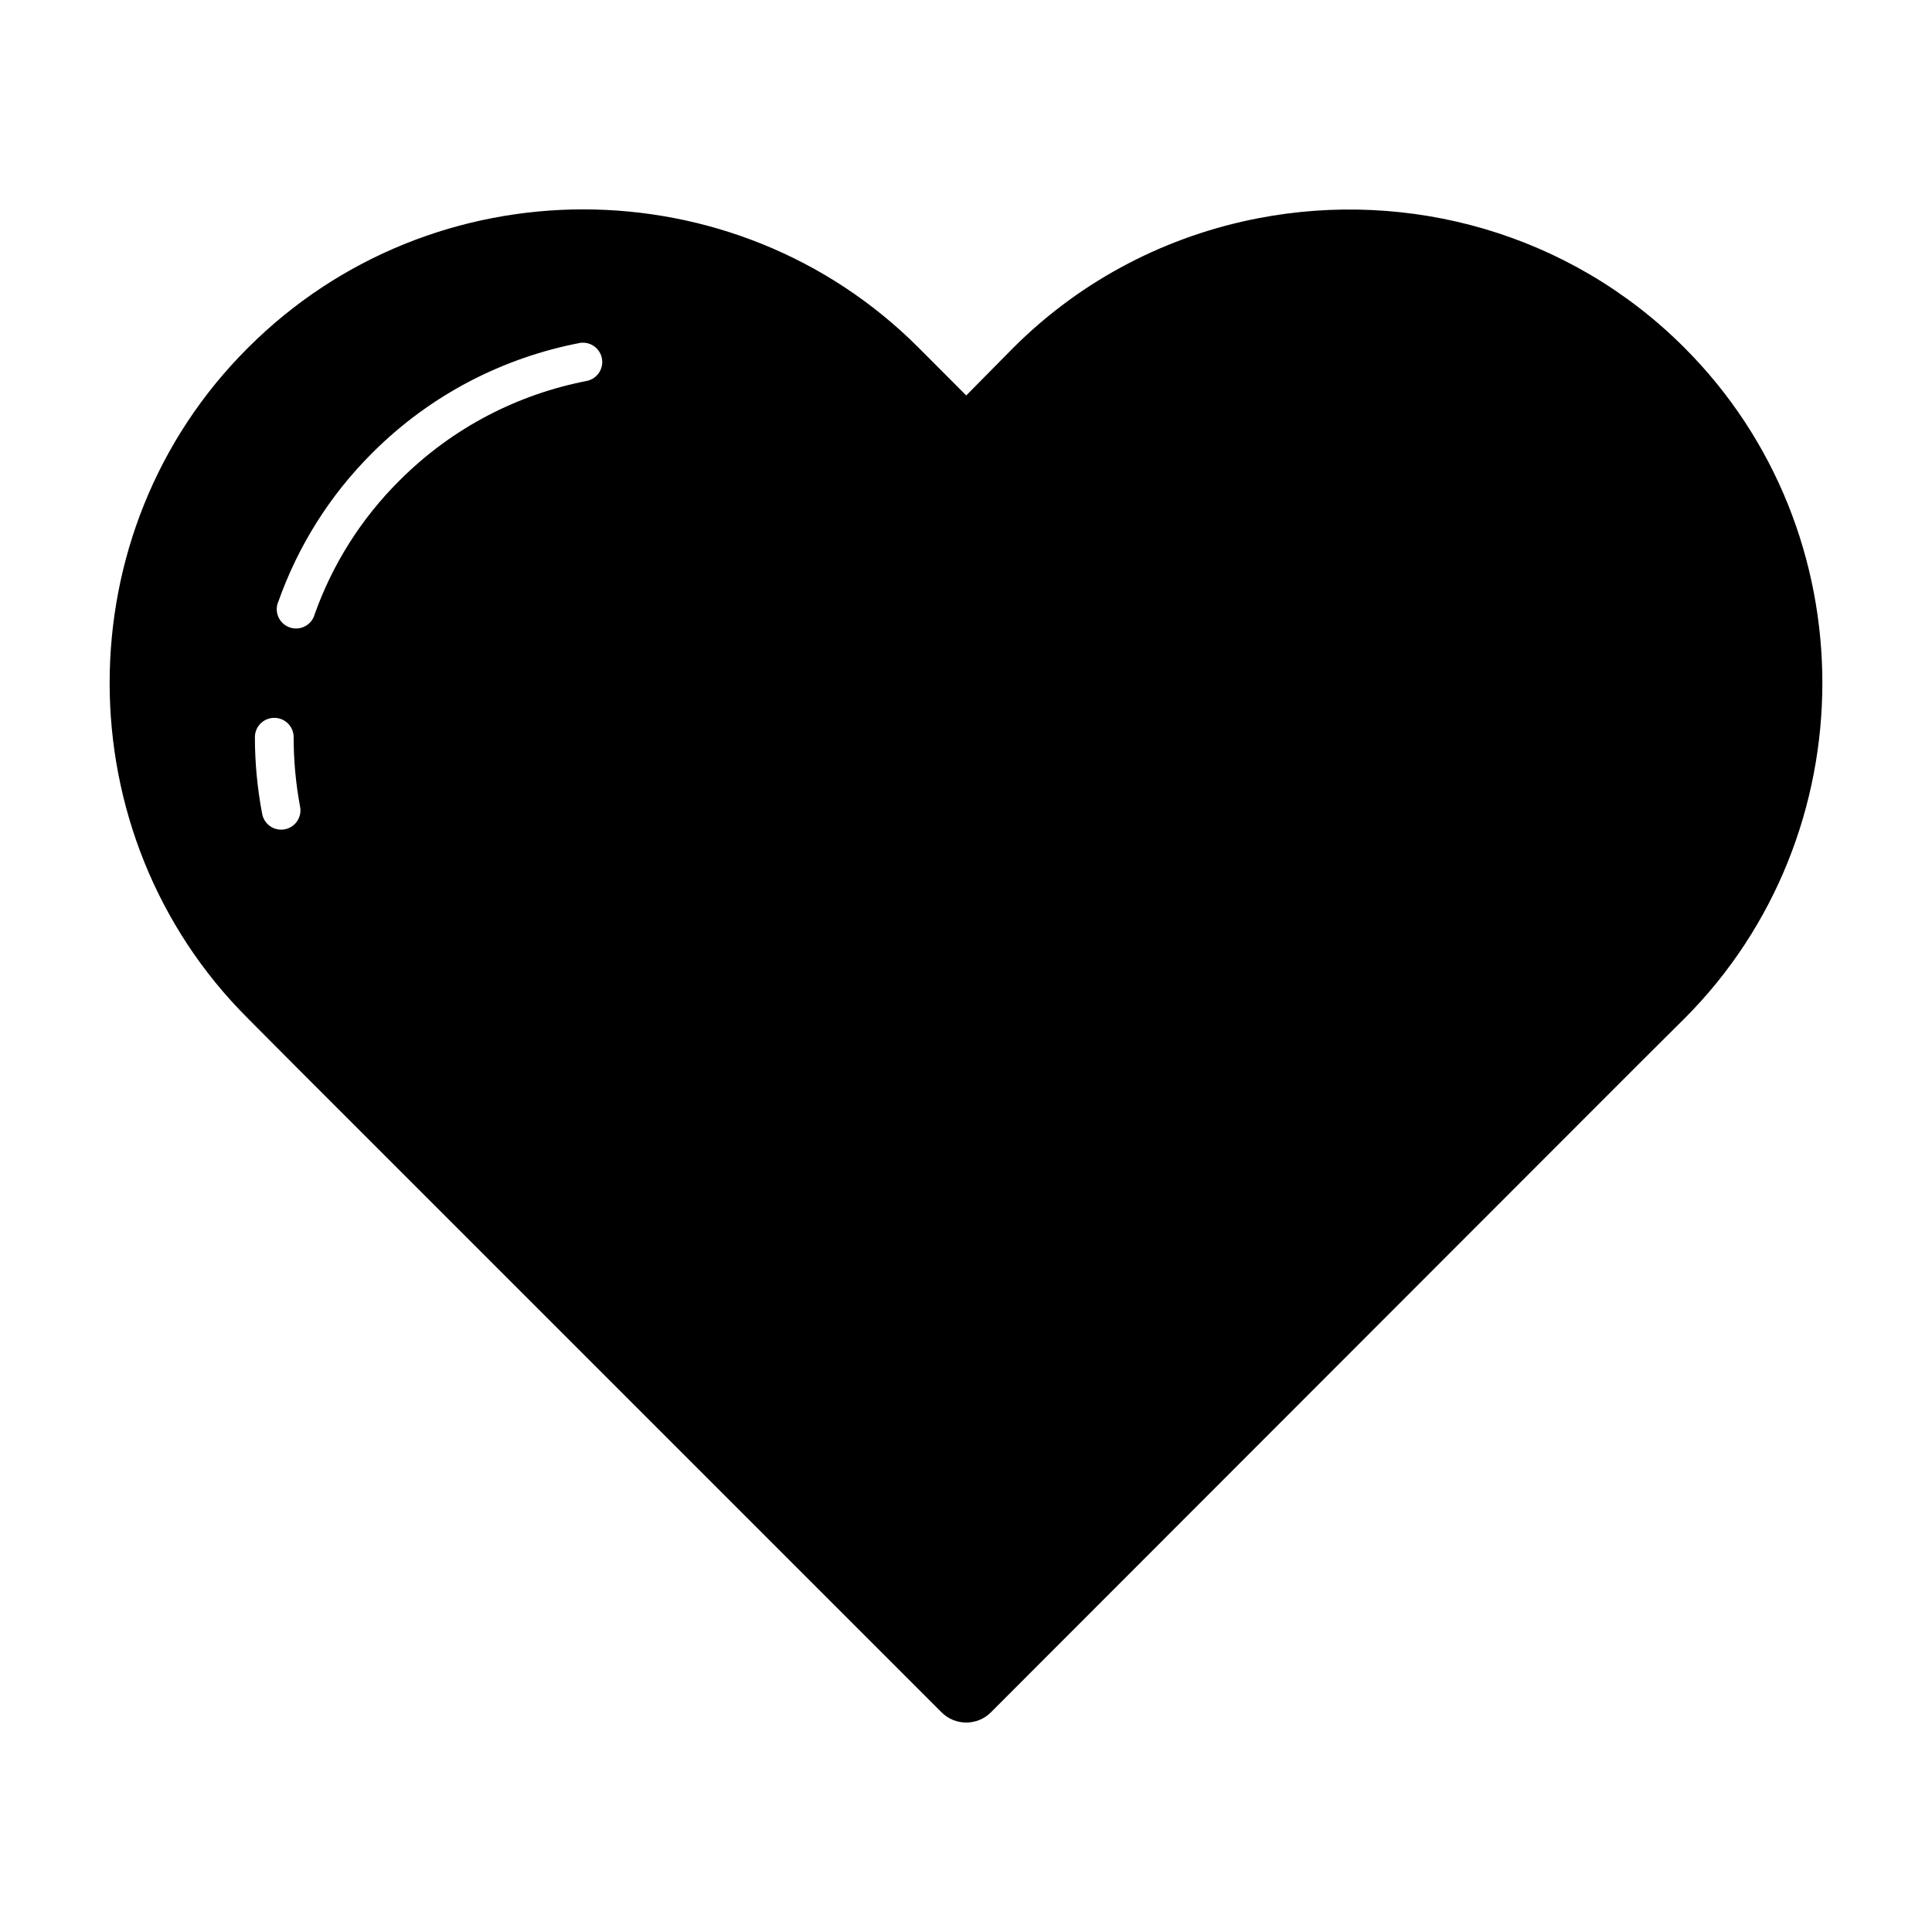
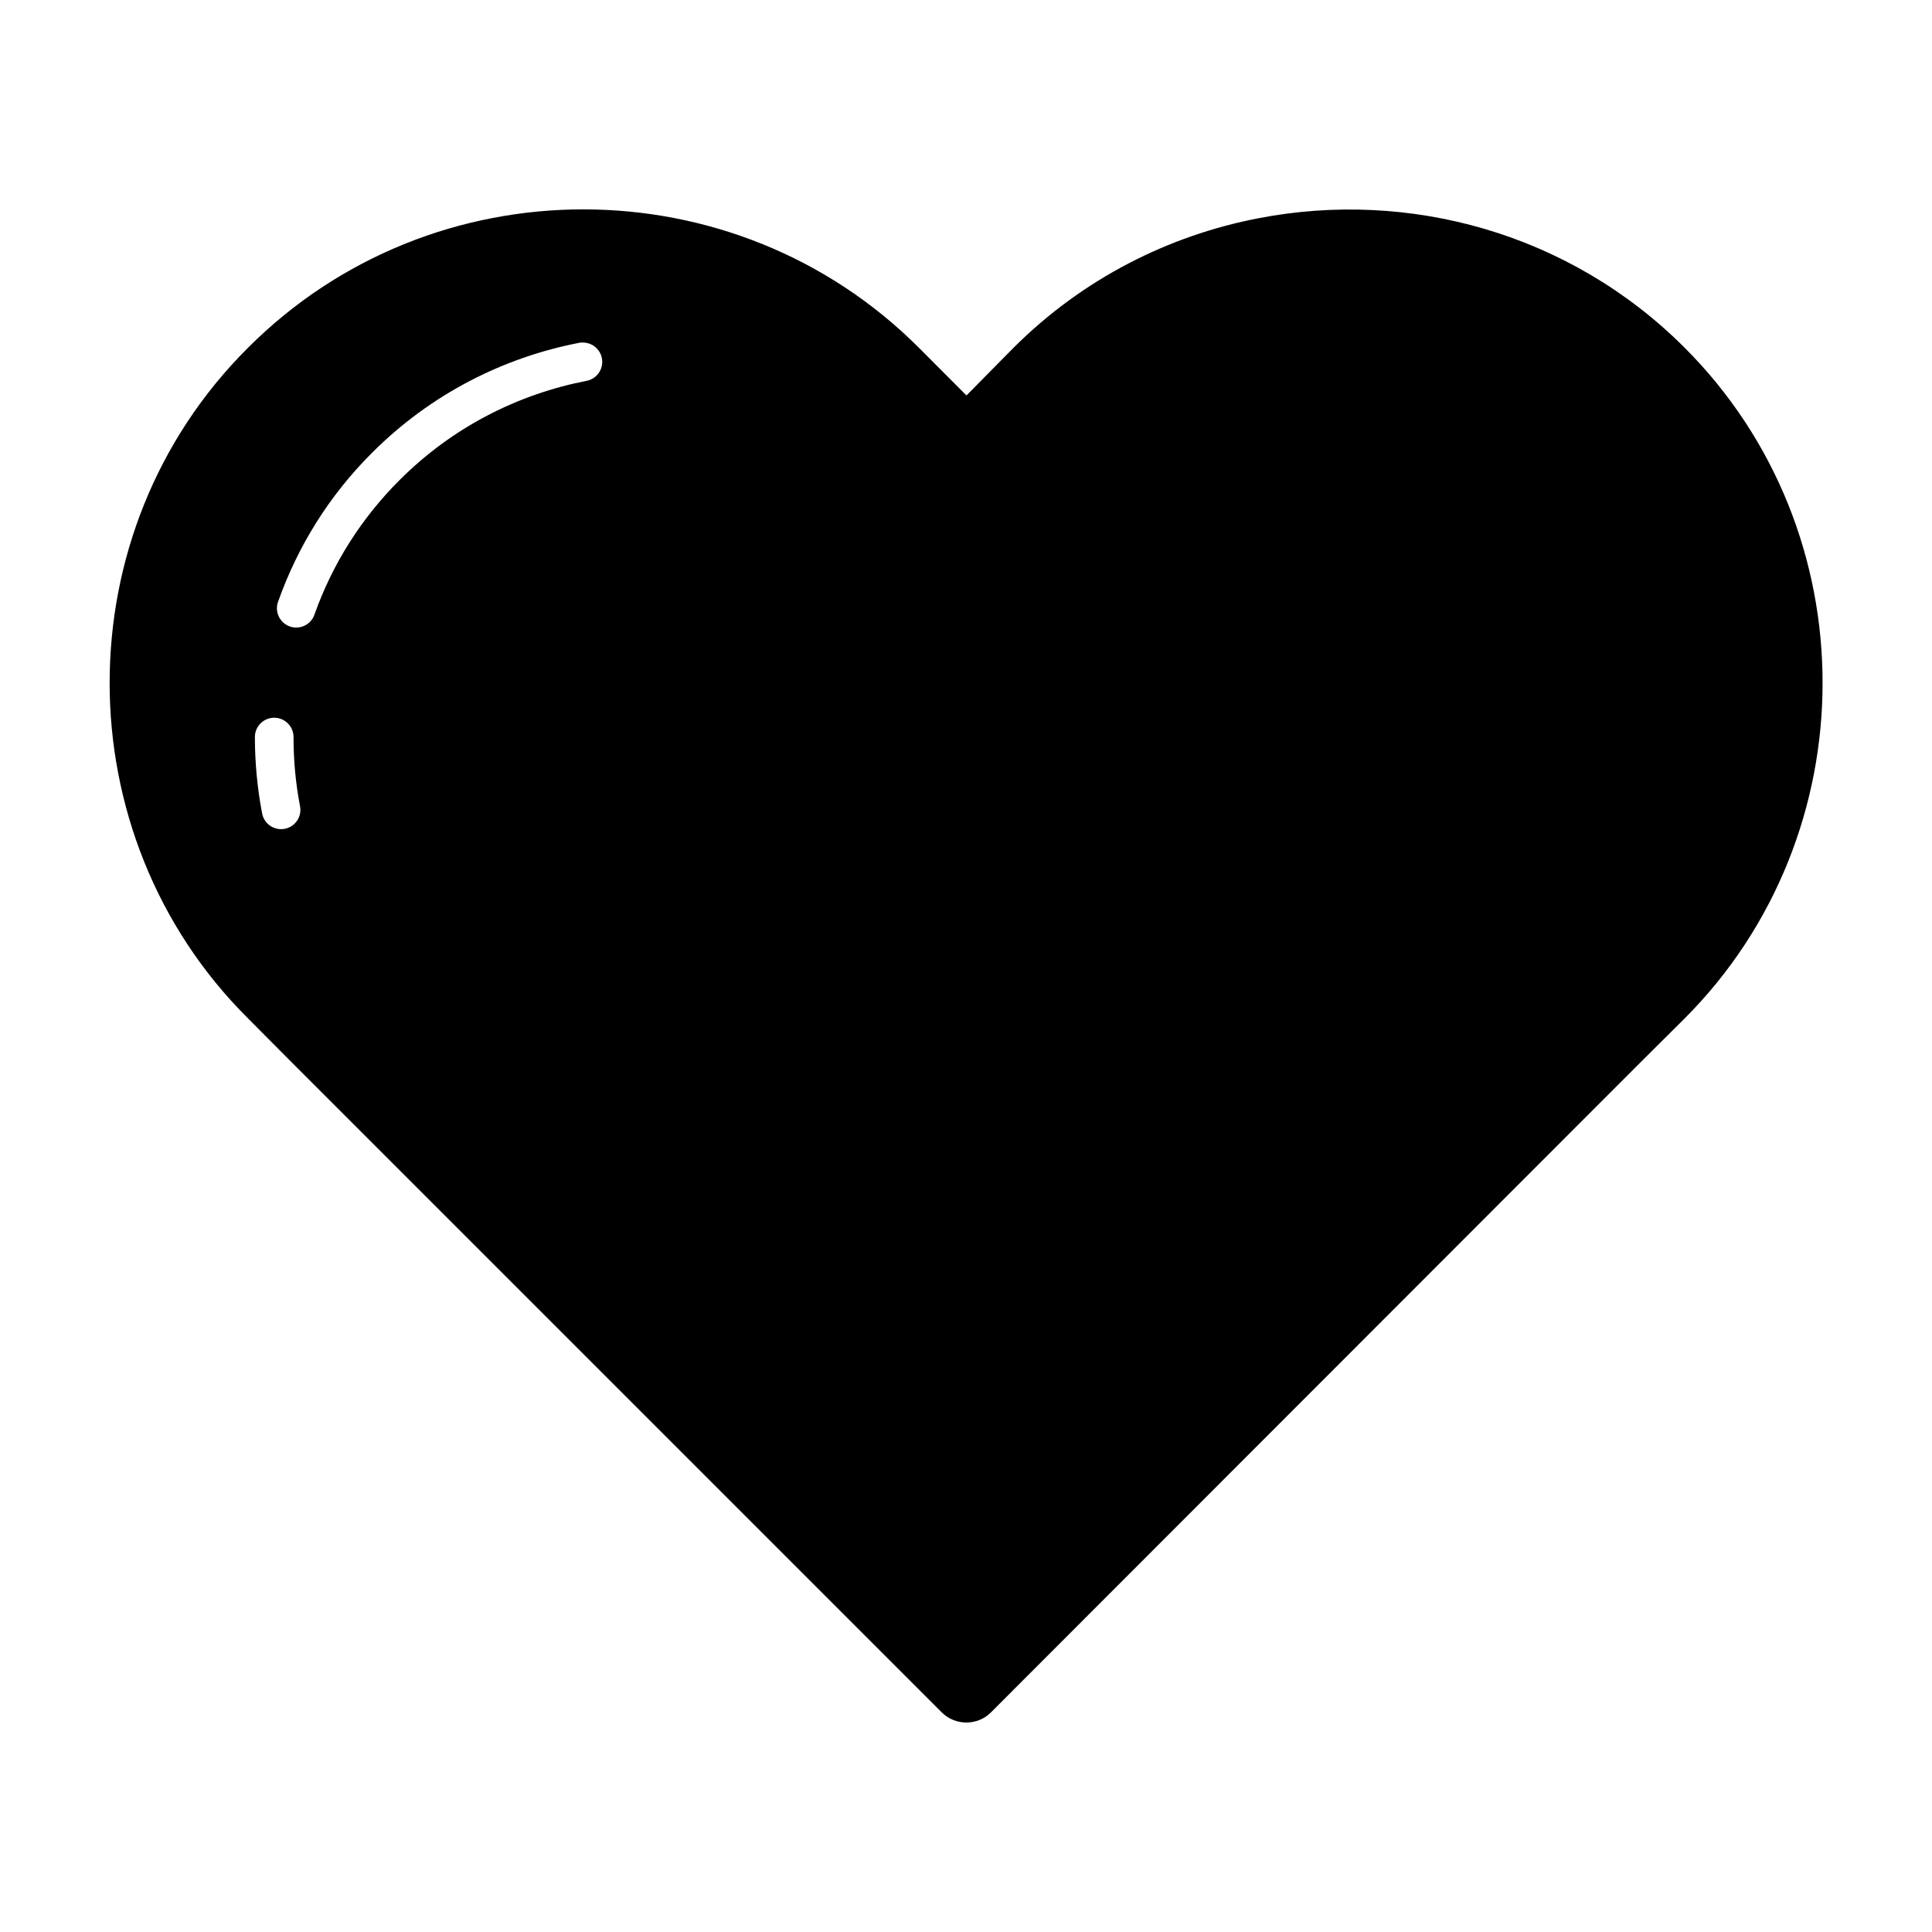
- <svg xmlns="http://www.w3.org/2000/svg" version="1.1" viewBox="0 0 16 16" xml:space="preserve" id="svg13" width="16" height="16">
-   <defs id="defs17" />
-   <g id="Icons" transform="matrix(0.4567034,0,0,0.4567034,-2.960883,-2.960631)">
-     <g id="g10">
-       <path style="fill:#000000;stroke-width:0.474" d="M 4.83 1.734 C 3.824 1.734 2.818 2.116 2.055 2.879 C 1.288 3.642 0.908 4.649 0.908 5.656 C 0.908 6.66 1.288 7.673 2.055 8.436 L 2.445 8.828 L 7.799 14.182 C 7.91 14.293 8.094 14.293 8.205 14.182 L 13.555 8.828 L 13.949 8.436 C 14.712 7.673 15.092 6.66 15.092 5.656 C 15.092 4.649 14.712 3.642 13.949 2.879 C 12.996 1.925 11.662 1.568 10.422 1.807 C 9.678 1.95 8.966 2.307 8.393 2.879 L 8.002 3.275 L 7.607 2.879 C 6.845 2.116 5.837 1.734 4.83 1.734 z M 4.814 2.838 A 0.16 0.16 0 0 1 4.83 2.838 A 0.16 0.16 0 0 1 4.863 3.154 C 4.293 3.264 3.75 3.538 3.311 3.977 C 2.986 4.299 2.752 4.679 2.607 5.084 A 0.16 0.16 0 1 1 2.307 4.977 C 2.467 4.528 2.725 4.107 3.084 3.75 C 3.569 3.265 4.172 2.961 4.803 2.84 A 0.16 0.16 0 0 1 4.814 2.838 z M 2.27 5.945 A 0.16 0.16 0 0 1 2.432 6.107 C 2.432 6.297 2.449 6.486 2.484 6.674 A 0.16 0.16 0 1 1 2.17 6.734 C 2.131 6.527 2.111 6.317 2.111 6.107 A 0.16 0.16 0 0 1 2.27 5.945 z " transform="matrix(2.189605,0,0,2.189605,6.483165,6.482612)" id="path2" />
-     </g>
+ <svg xmlns="http://www.w3.org/2000/svg" width="16" height="16" version="1.1" viewBox="0 0 16 16" xml:space="preserve">
+   <g transform="matrix(.4567 0 0 .4567 -2.9609 -2.9606)">
+     <path transform="matrix(2.1896 0 0 2.1896 6.4832 6.4826)" d="m4.83 1.734c-1.007 0-2.013 0.382-2.775 1.145-0.767 0.763-1.147 1.77-1.147 2.777 0 1.004 0.38 2.017 1.147 2.779l0.391 0.393 5.354 5.354c0.111 0.111 0.295 0.111 0.406 0l5.35-5.354 0.395-0.393c0.763-0.763 1.143-1.776 1.143-2.779 0-1.008-0.38-2.014-1.143-2.777-0.954-0.954-2.287-1.311-3.527-1.072-0.744 0.143-1.456 0.5-2.029 1.072l-0.391 0.396-0.395-0.396c-0.763-0.763-1.771-1.145-2.777-1.145zm-0.016 1.103a0.16 0.16 0 0 1 0.016 0 0.16 0.16 0 0 1 0.033 0.316c-0.571 0.11-1.114 0.383-1.553 0.822-0.324 0.323-0.558 0.702-0.703 1.107a0.16 0.16 0 1 1-0.301-0.107c0.16-0.449 0.418-0.87 0.777-1.227 0.485-0.485 1.088-0.789 1.719-0.91a0.16 0.16 0 0 1 0.012-0.002zm-2.545 3.107a0.16 0.16 0 0 1 0.162 0.162c0 0.19 0.017 0.379 0.053 0.566a0.16 0.16 0 1 1-0.314 0.061c-0.039-0.207-0.059-0.418-0.059-0.627a0.16 0.16 0 0 1 0.158-0.162z" stroke-width=".474" />
  </g>
</svg>
